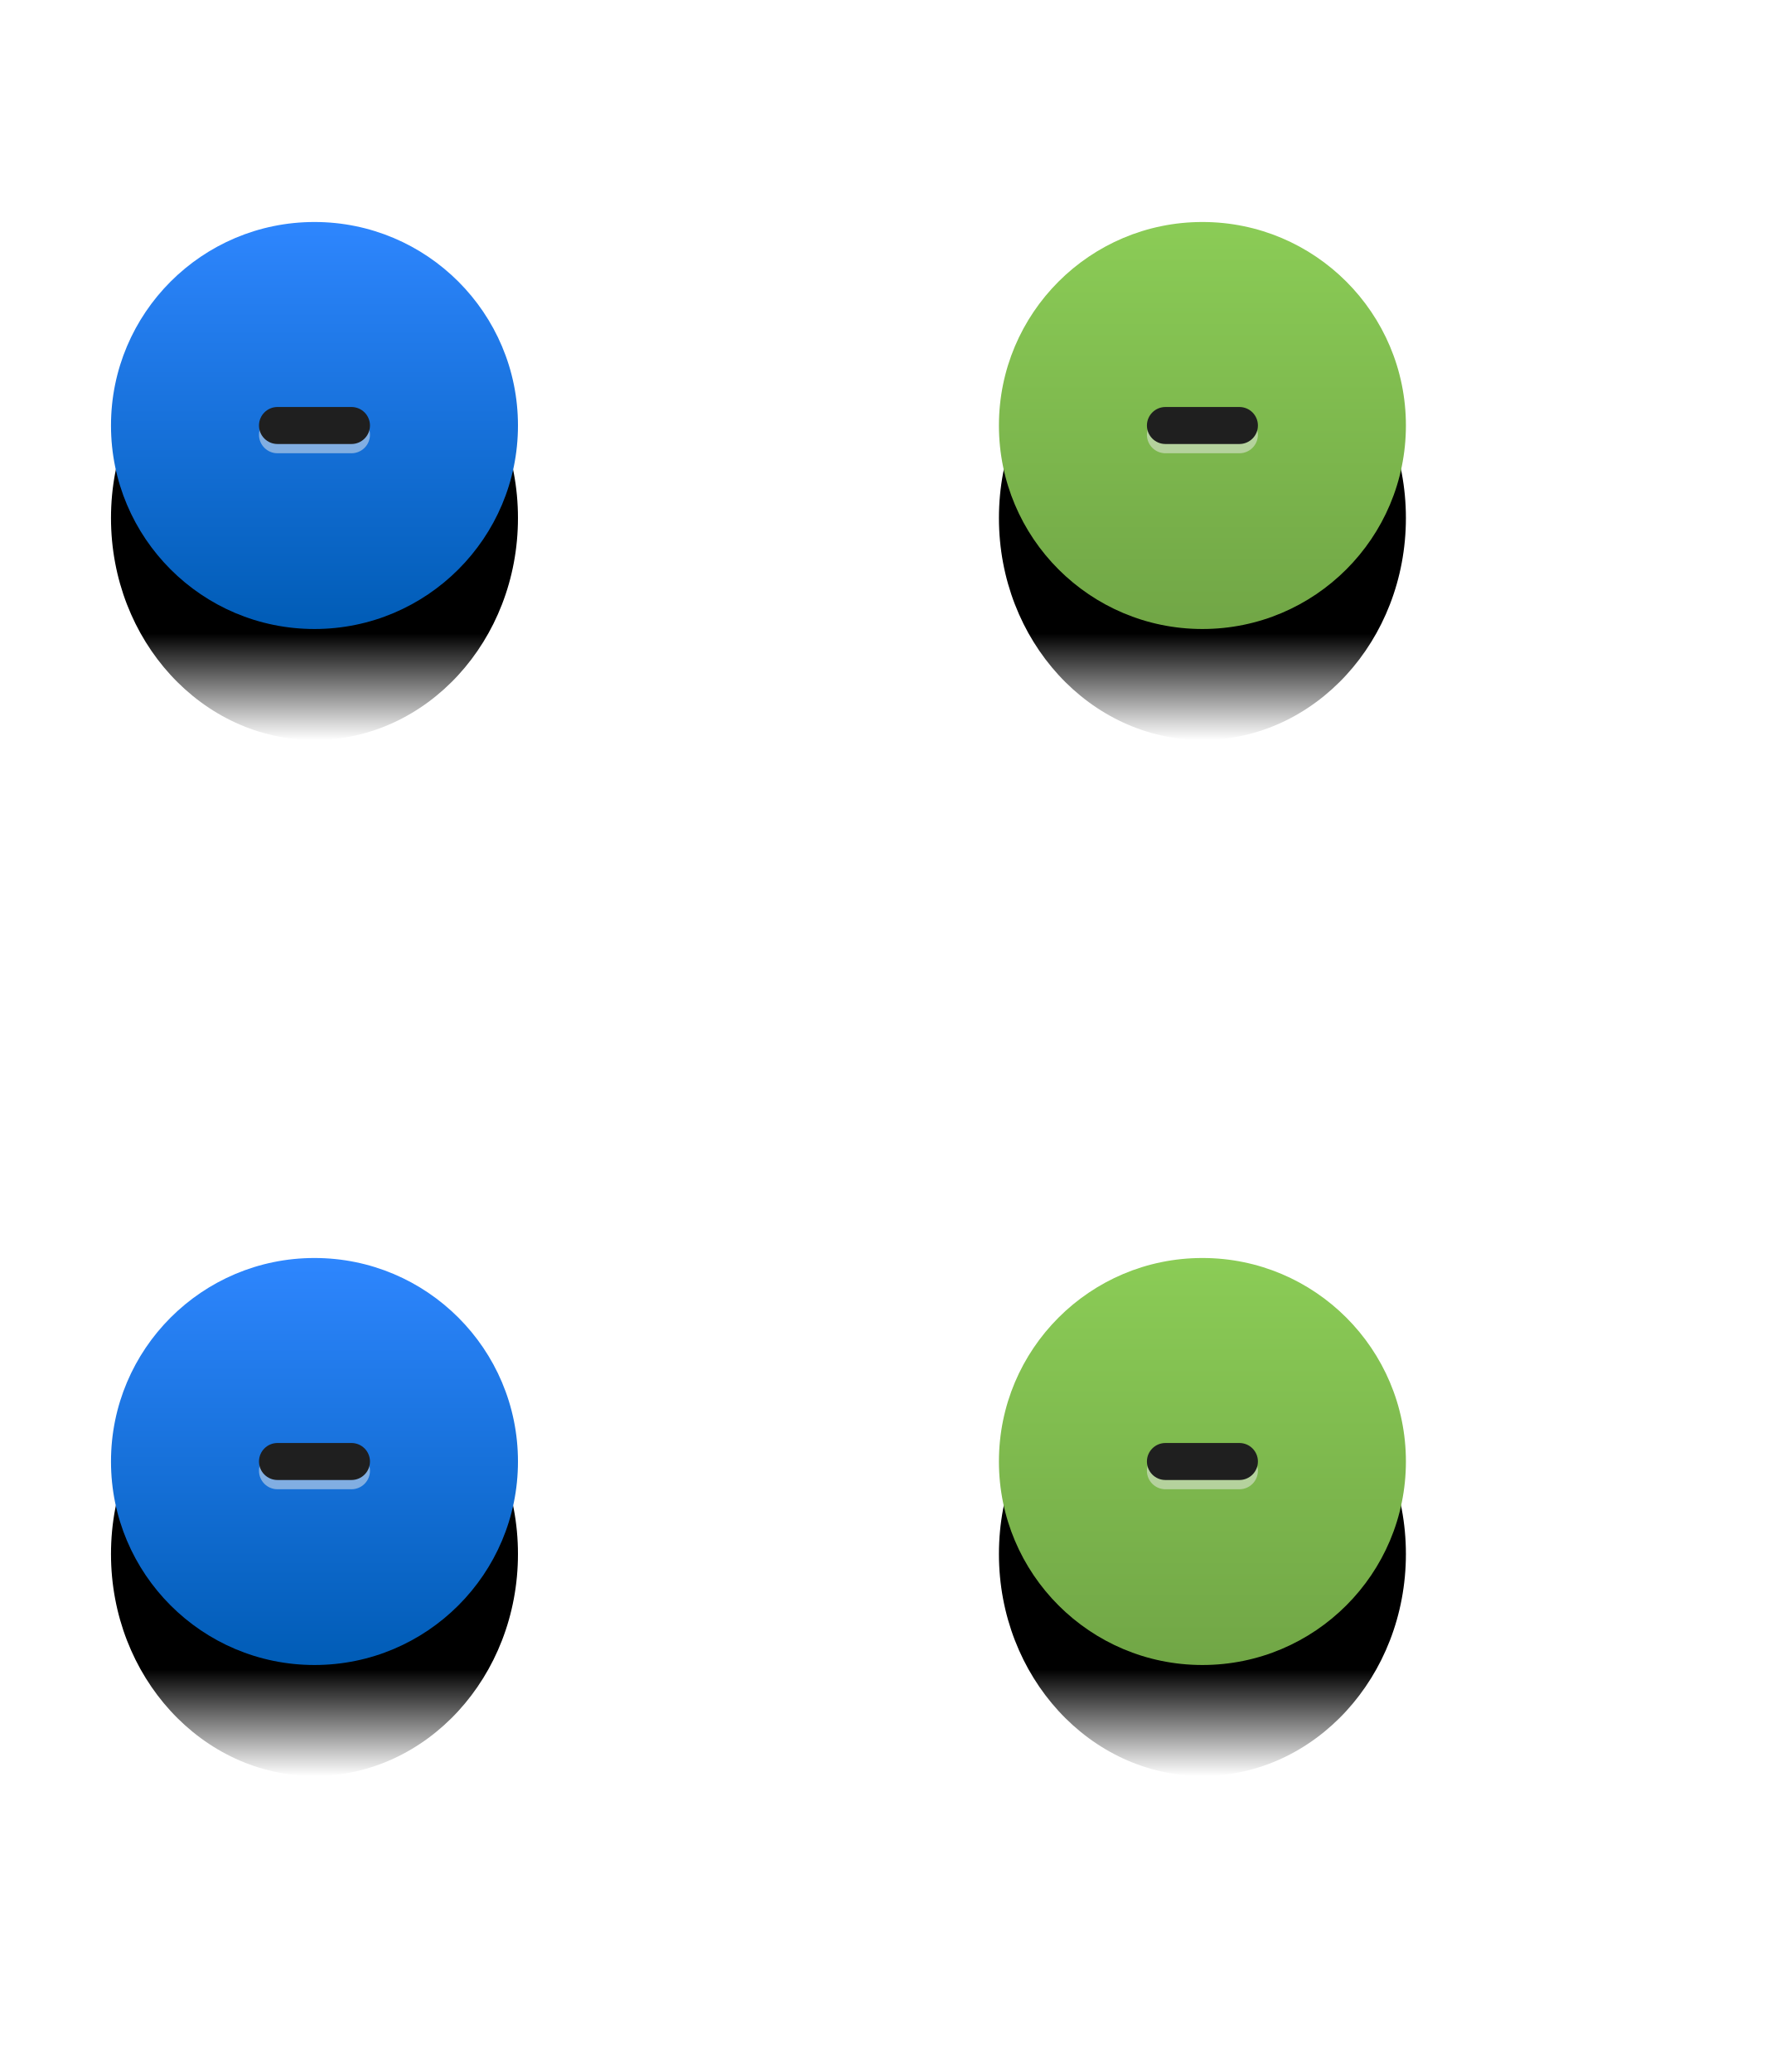
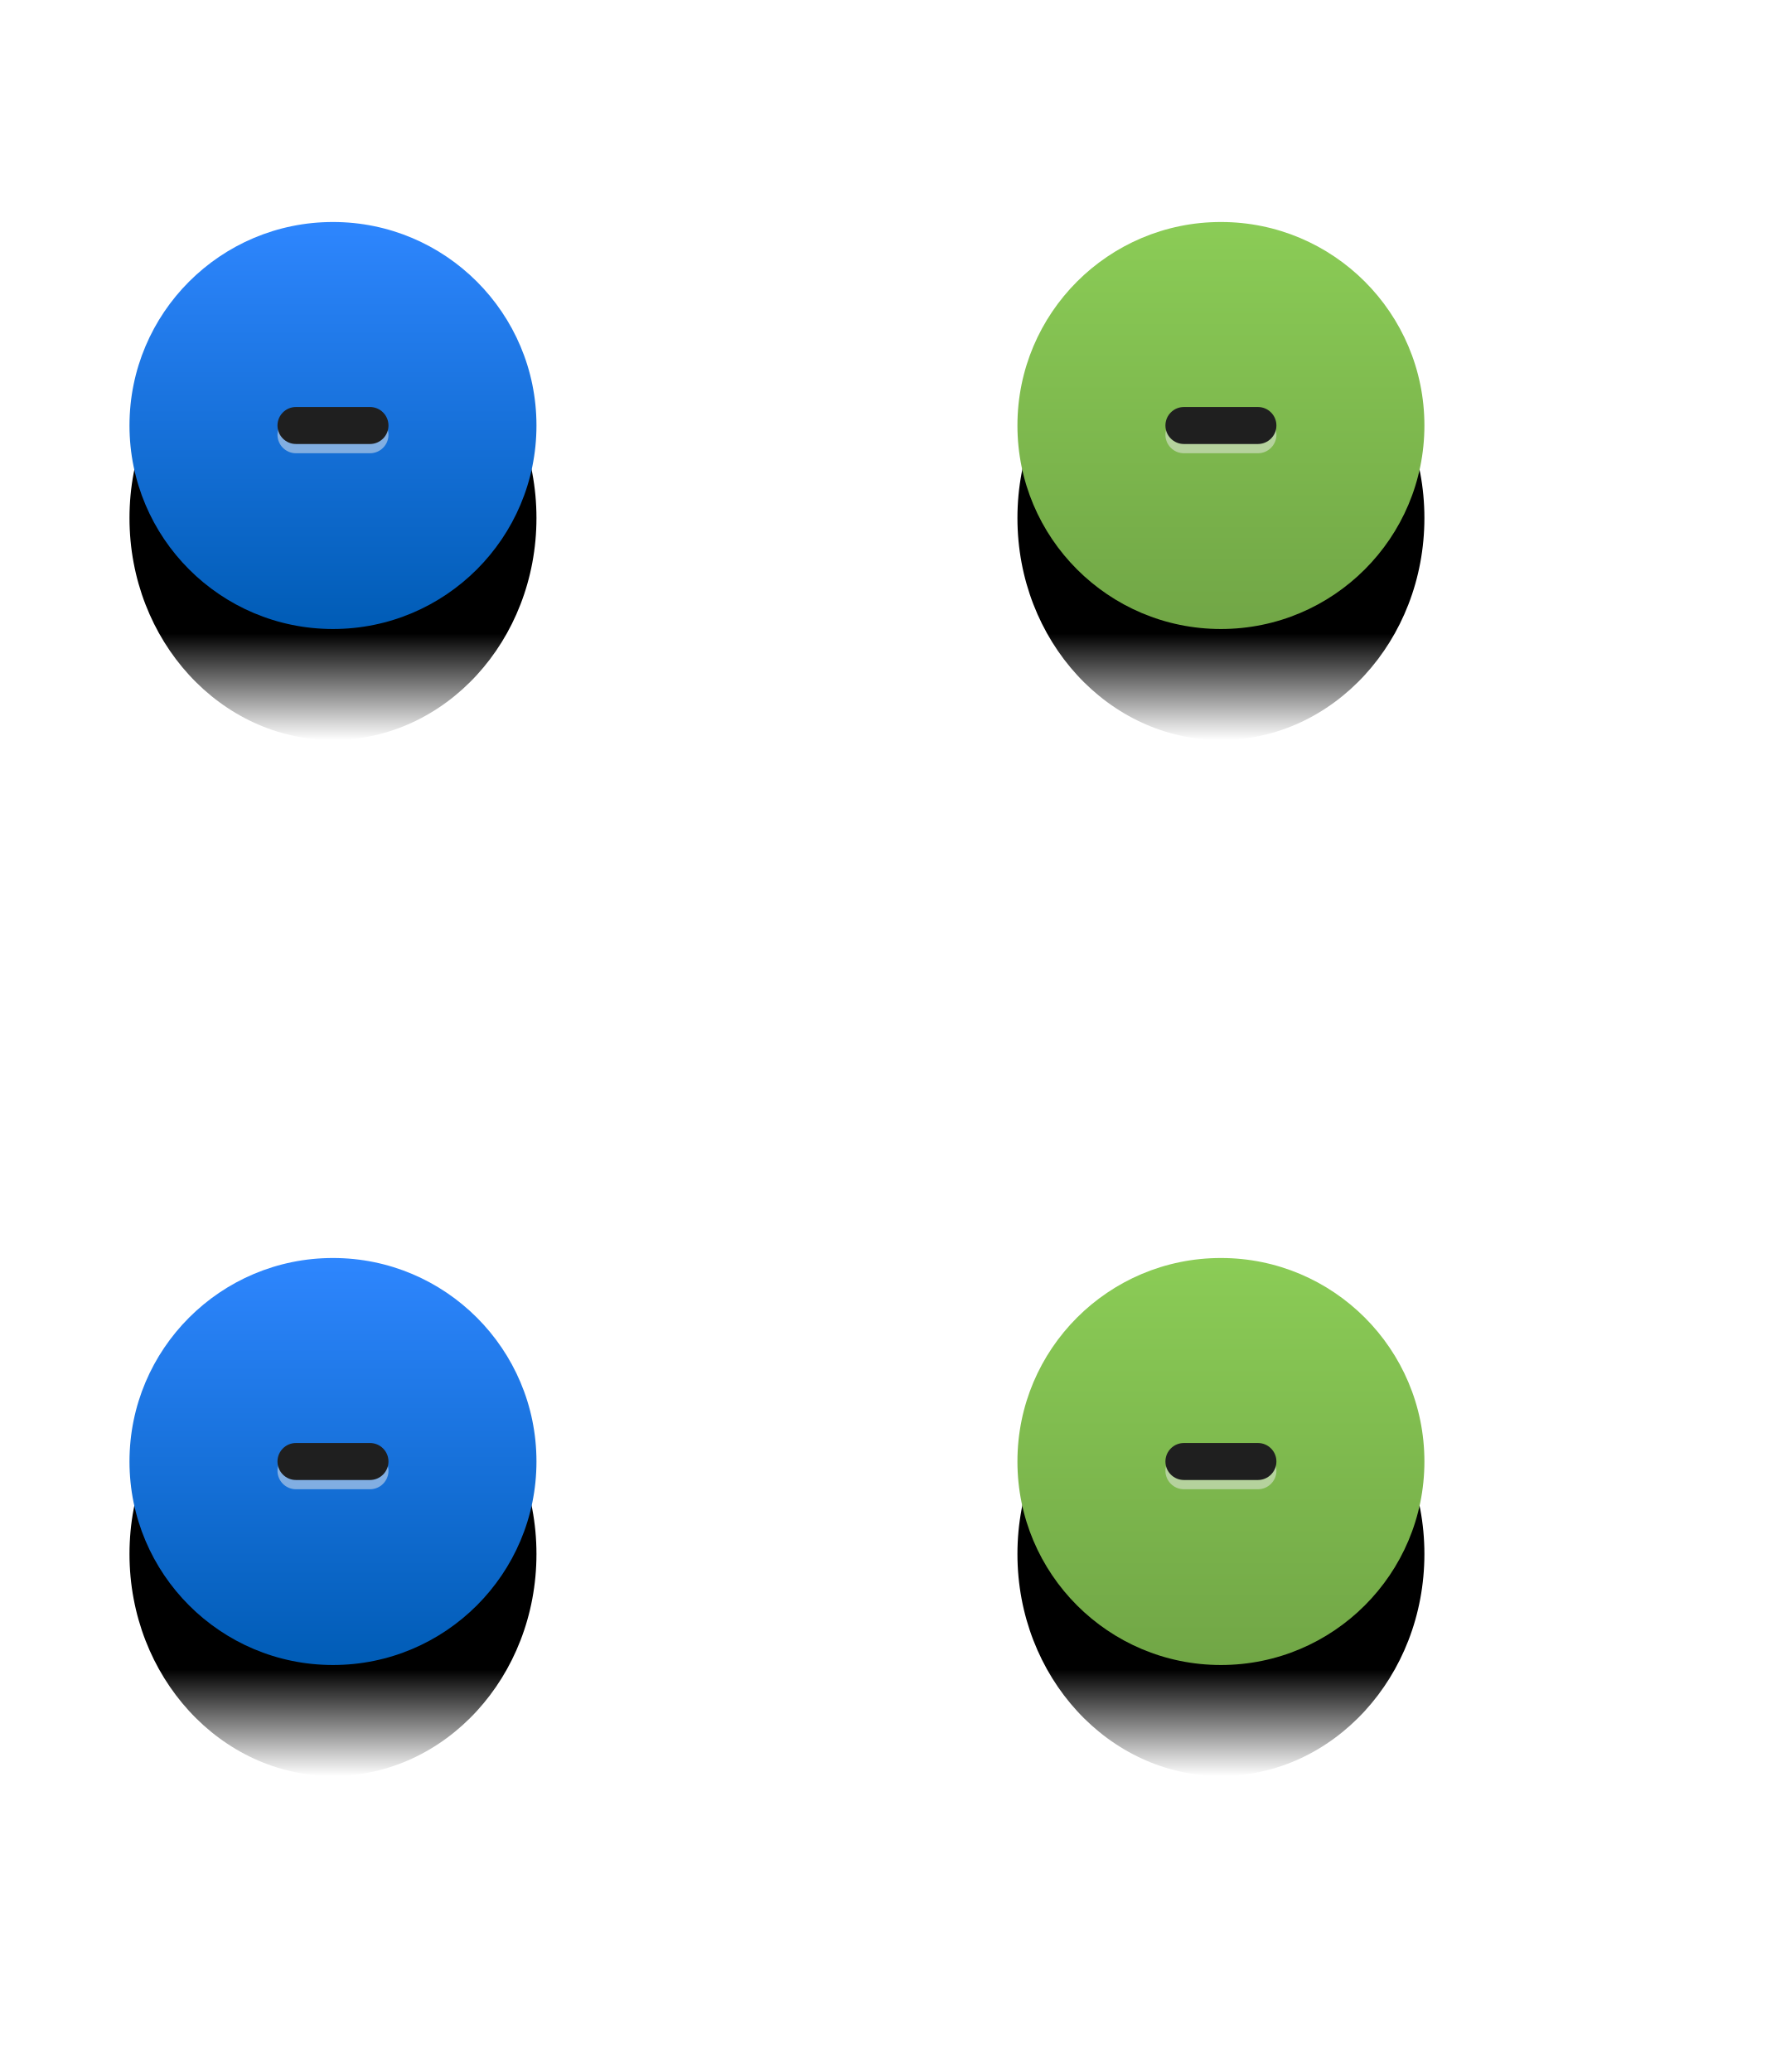
<svg xmlns="http://www.w3.org/2000/svg" width="48" height="56" viewBox="0 0 48 56" fill="none">
-   <path d="M8.5 20C11.538 20 14 17.314 14 14C14 10.686 11.538 8 8.5 8C5.462 8 3 10.686 3 14C3 17.314 5.462 20 8.5 20Z" fill="url(#paint0_linear)" />
-   <path d="M8.5 17C11.538 17 14 14.538 14 11.5C14 8.462 11.538 6 8.5 6C5.462 6 3 8.462 3 11.5C3 14.538 5.462 17 8.5 17Z" fill="url(#paint1_linear)" />
-   <path opacity="0.5" d="M9.5 11.25L7.5 11.25C7.224 11.25 7 11.474 7 11.75C7 12.026 7.224 12.25 7.5 12.25L9.5 12.25C9.776 12.25 10 12.026 10 11.75C10 11.474 9.776 11.25 9.5 11.25Z" fill="#EEEEEE" />
-   <path d="M9.5 11L7.5 11C7.224 11 7 11.224 7 11.5C7 11.776 7.224 12 7.5 12L9.5 12C9.776 12 10 11.776 10 11.5C10 11.224 9.776 11 9.5 11Z" fill="#1F1F1F" />
-   <path d="M32.5 20C35.538 20 38 17.314 38 14C38 10.686 35.538 8 32.5 8C29.462 8 27 10.686 27 14C27 17.314 29.462 20 32.5 20Z" fill="url(#paint2_linear)" />
-   <path d="M32.5 17C35.538 17 38 14.538 38 11.5C38 8.462 35.538 6 32.5 6C29.462 6 27 8.462 27 11.5C27 14.538 29.462 17 32.5 17Z" fill="url(#paint3_linear)" />
-   <path opacity="0.5" d="M33.5 11.25L31.5 11.25C31.224 11.25 31 11.474 31 11.75C31 12.026 31.224 12.25 31.5 12.25L33.5 12.25C33.776 12.25 34 12.026 34 11.75C34 11.474 33.776 11.25 33.5 11.25Z" fill="#EEEEEE" />
-   <path d="M33.5 11L31.5 11C31.224 11 31 11.224 31 11.5C31 11.776 31.224 12 31.5 12L33.5 12C33.776 12 34 11.776 34 11.5C34 11.224 33.776 11 33.5 11Z" fill="#1F1F1F" />
-   <path d="M8.5 48C11.538 48 14 45.314 14 42C14 38.686 11.538 36 8.5 36C5.462 36 3 38.686 3 42C3 45.314 5.462 48 8.5 48Z" fill="url(#paint4_linear)" />
-   <path d="M8.5 45C11.538 45 14 42.538 14 39.5C14 36.462 11.538 34 8.5 34C5.462 34 3 36.462 3 39.5C3 42.538 5.462 45 8.5 45Z" fill="url(#paint5_linear)" />
-   <path opacity="0.5" d="M9.5 39.25L7.5 39.25C7.224 39.25 7 39.474 7 39.75C7 40.026 7.224 40.25 7.5 40.25L9.5 40.25C9.776 40.25 10 40.026 10 39.75C10 39.474 9.776 39.25 9.5 39.25Z" fill="#EEEEEE" />
-   <path d="M9.5 39L7.5 39C7.224 39 7 39.224 7 39.5C7 39.776 7.224 40 7.5 40L9.5 40C9.776 40 10 39.776 10 39.5C10 39.224 9.776 39 9.5 39Z" fill="#1F1F1F" />
-   <path d="M32.5 48C35.538 48 38 45.314 38 42C38 38.686 35.538 36 32.5 36C29.462 36 27 38.686 27 42C27 45.314 29.462 48 32.5 48Z" fill="url(#paint6_linear)" />
-   <path d="M32.5 45C35.538 45 38 42.538 38 39.5C38 36.462 35.538 34 32.5 34C29.462 34 27 36.462 27 39.5C27 42.538 29.462 45 32.5 45Z" fill="url(#paint7_linear)" />
-   <path opacity="0.5" d="M33.5 39.25L31.5 39.25C31.224 39.25 31 39.474 31 39.75C31 40.026 31.224 40.25 31.5 40.25L33.5 40.25C33.776 40.25 34 40.026 34 39.75C34 39.474 33.776 39.25 33.5 39.25Z" fill="#EEEEEE" />
-   <path d="M33.5 39L31.5 39C31.224 39 31 39.224 31 39.5C31 39.776 31.224 40 31.5 40L33.5 40C33.776 40 34 39.776 34 39.5C34 39.224 33.776 39 33.5 39Z" fill="#1F1F1F" />
+   <path d="M9 20C12.038 20 14.5 17.314 14.5 14C14.5 10.686 12.038 8 9 8C5.962 8 3.5 10.686 3.5 14C3.5 17.314 5.962 20 9 20Z" fill="url(#paint0_linear)" />
+   <path d="M9 17C12.038 17 14.5 14.538 14.5 11.5C14.5 8.462 12.038 6 9 6C5.962 6 3.5 8.462 3.5 11.5C3.5 14.538 5.962 17 9 17Z" fill="url(#paint1_linear)" />
+   <path opacity="0.5" d="M10 11.25L8 11.25C7.724 11.25 7.5 11.474 7.5 11.75C7.5 12.026 7.724 12.25 8 12.25L10 12.25C10.276 12.25 10.5 12.026 10.5 11.75C10.5 11.474 10.276 11.25 10 11.25Z" fill="#EEEEEE" />
+   <path d="M10 11L8 11C7.724 11 7.5 11.224 7.5 11.5C7.5 11.776 7.724 12 8 12L10 12C10.276 12 10.5 11.776 10.5 11.5C10.5 11.224 10.276 11 10 11Z" fill="#1F1F1F" />
+   <path d="M33 20C36.038 20 38.5 17.314 38.5 14C38.5 10.686 36.038 8 33 8C29.962 8 27.5 10.686 27.5 14C27.5 17.314 29.962 20 33 20Z" fill="url(#paint2_linear)" />
+   <path d="M33 17C36.038 17 38.5 14.538 38.5 11.5C38.5 8.462 36.038 6 33 6C29.962 6 27.5 8.462 27.5 11.5C27.5 14.538 29.962 17 33 17Z" fill="url(#paint3_linear)" />
+   <path opacity="0.5" d="M34 11.25L32 11.25C31.724 11.25 31.5 11.474 31.5 11.75C31.5 12.026 31.724 12.25 32 12.25L34 12.25C34.276 12.25 34.5 12.026 34.5 11.75C34.5 11.474 34.276 11.25 34 11.25Z" fill="#EEEEEE" />
+   <path d="M34 11L32 11C31.724 11 31.5 11.224 31.5 11.5C31.5 11.776 31.724 12 32 12L34 12C34.276 12 34.5 11.776 34.5 11.5C34.5 11.224 34.276 11 34 11Z" fill="#1F1F1F" />
+   <path d="M9 48C12.038 48 14.5 45.314 14.5 42C14.5 38.686 12.038 36 9 36C5.962 36 3.5 38.686 3.5 42C3.5 45.314 5.962 48 9 48Z" fill="url(#paint4_linear)" />
+   <path d="M9 45C12.038 45 14.5 42.538 14.5 39.5C14.5 36.462 12.038 34 9 34C5.962 34 3.5 36.462 3.5 39.5C3.5 42.538 5.962 45 9 45Z" fill="url(#paint5_linear)" />
+   <path opacity="0.5" d="M10 39.25L8 39.25C7.724 39.25 7.5 39.474 7.5 39.75C7.5 40.026 7.724 40.25 8 40.25L10 40.25C10.276 40.25 10.5 40.026 10.5 39.75C10.5 39.474 10.276 39.25 10 39.25Z" fill="#EEEEEE" />
+   <path d="M10 39L8 39C7.724 39 7.5 39.224 7.5 39.5C7.5 39.776 7.724 40 8 40L10 40C10.276 40 10.5 39.776 10.5 39.5C10.5 39.224 10.276 39 10 39Z" fill="#1F1F1F" />
+   <path d="M33 48C36.038 48 38.5 45.314 38.5 42C38.5 38.686 36.038 36 33 36C29.962 36 27.5 38.686 27.5 42C27.5 45.314 29.962 48 33 48Z" fill="url(#paint6_linear)" />
+   <path d="M33 45C36.038 45 38.5 42.538 38.5 39.5C38.5 36.462 36.038 34 33 34C29.962 34 27.5 36.462 27.5 39.5C27.5 42.538 29.962 45 33 45Z" fill="url(#paint7_linear)" />
+   <path opacity="0.5" d="M34 39.25L32 39.25C31.724 39.25 31.5 39.474 31.5 39.75C31.5 40.026 31.724 40.25 32 40.25L34 40.25C34.276 40.25 34.5 40.026 34.5 39.75C34.5 39.474 34.276 39.25 34 39.25Z" fill="#EEEEEE" />
+   <path d="M34 39L32 39C31.724 39 31.5 39.224 31.5 39.5C31.5 39.776 31.724 40 32 40L34 40C34.276 40 34.5 39.776 34.5 39.5C34.5 39.224 34.276 39 34 39Z" fill="#1F1F1F" />
  <defs>
-     <linearGradient id="paint0_linear" x1="8.5" y1="14" x2="8.5" y2="20" gradientUnits="userSpaceOnUse">
+     <linearGradient id="paint0_linear" x1="9" y1="14" x2="9" y2="20" gradientUnits="userSpaceOnUse">
      <stop offset="0.521" />
      <stop offset="1" stop-opacity="0" />
    </linearGradient>
-     <linearGradient id="paint1_linear" x1="8.5" y1="6" x2="8.5" y2="17" gradientUnits="userSpaceOnUse">
+     <linearGradient id="paint1_linear" x1="9" y1="6" x2="9" y2="17" gradientUnits="userSpaceOnUse">
      <stop stop-color="#2E86FE" />
      <stop offset="1" stop-color="#005CB6" />
    </linearGradient>
-     <linearGradient id="paint2_linear" x1="32.5" y1="14" x2="32.5" y2="20" gradientUnits="userSpaceOnUse">
+     <linearGradient id="paint2_linear" x1="33" y1="14" x2="33" y2="20" gradientUnits="userSpaceOnUse">
      <stop offset="0.521" />
      <stop offset="1" stop-opacity="0" />
    </linearGradient>
-     <linearGradient id="paint3_linear" x1="32.5" y1="6" x2="32.5" y2="17" gradientUnits="userSpaceOnUse">
+     <linearGradient id="paint3_linear" x1="33" y1="6" x2="33" y2="17" gradientUnits="userSpaceOnUse">
      <stop stop-color="#8BCC56" />
      <stop offset="1" stop-color="#71A646" />
    </linearGradient>
-     <linearGradient id="paint4_linear" x1="8.5" y1="42" x2="8.5" y2="48" gradientUnits="userSpaceOnUse">
+     <linearGradient id="paint4_linear" x1="9" y1="42" x2="9" y2="48" gradientUnits="userSpaceOnUse">
      <stop offset="0.521" />
      <stop offset="1" stop-opacity="0" />
    </linearGradient>
-     <linearGradient id="paint5_linear" x1="8.5" y1="34" x2="8.5" y2="45" gradientUnits="userSpaceOnUse">
+     <linearGradient id="paint5_linear" x1="9" y1="34" x2="9" y2="45" gradientUnits="userSpaceOnUse">
      <stop stop-color="#2E86FE" />
      <stop offset="1" stop-color="#005CB6" />
    </linearGradient>
-     <linearGradient id="paint6_linear" x1="32.5" y1="42" x2="32.5" y2="48" gradientUnits="userSpaceOnUse">
+     <linearGradient id="paint6_linear" x1="33" y1="42" x2="33" y2="48" gradientUnits="userSpaceOnUse">
      <stop offset="0.521" />
      <stop offset="1" stop-opacity="0" />
    </linearGradient>
-     <linearGradient id="paint7_linear" x1="32.5" y1="34" x2="32.5" y2="45" gradientUnits="userSpaceOnUse">
+     <linearGradient id="paint7_linear" x1="33" y1="34" x2="33" y2="45" gradientUnits="userSpaceOnUse">
      <stop stop-color="#8BCC56" />
      <stop offset="1" stop-color="#71A646" />
    </linearGradient>
  </defs>
</svg>
